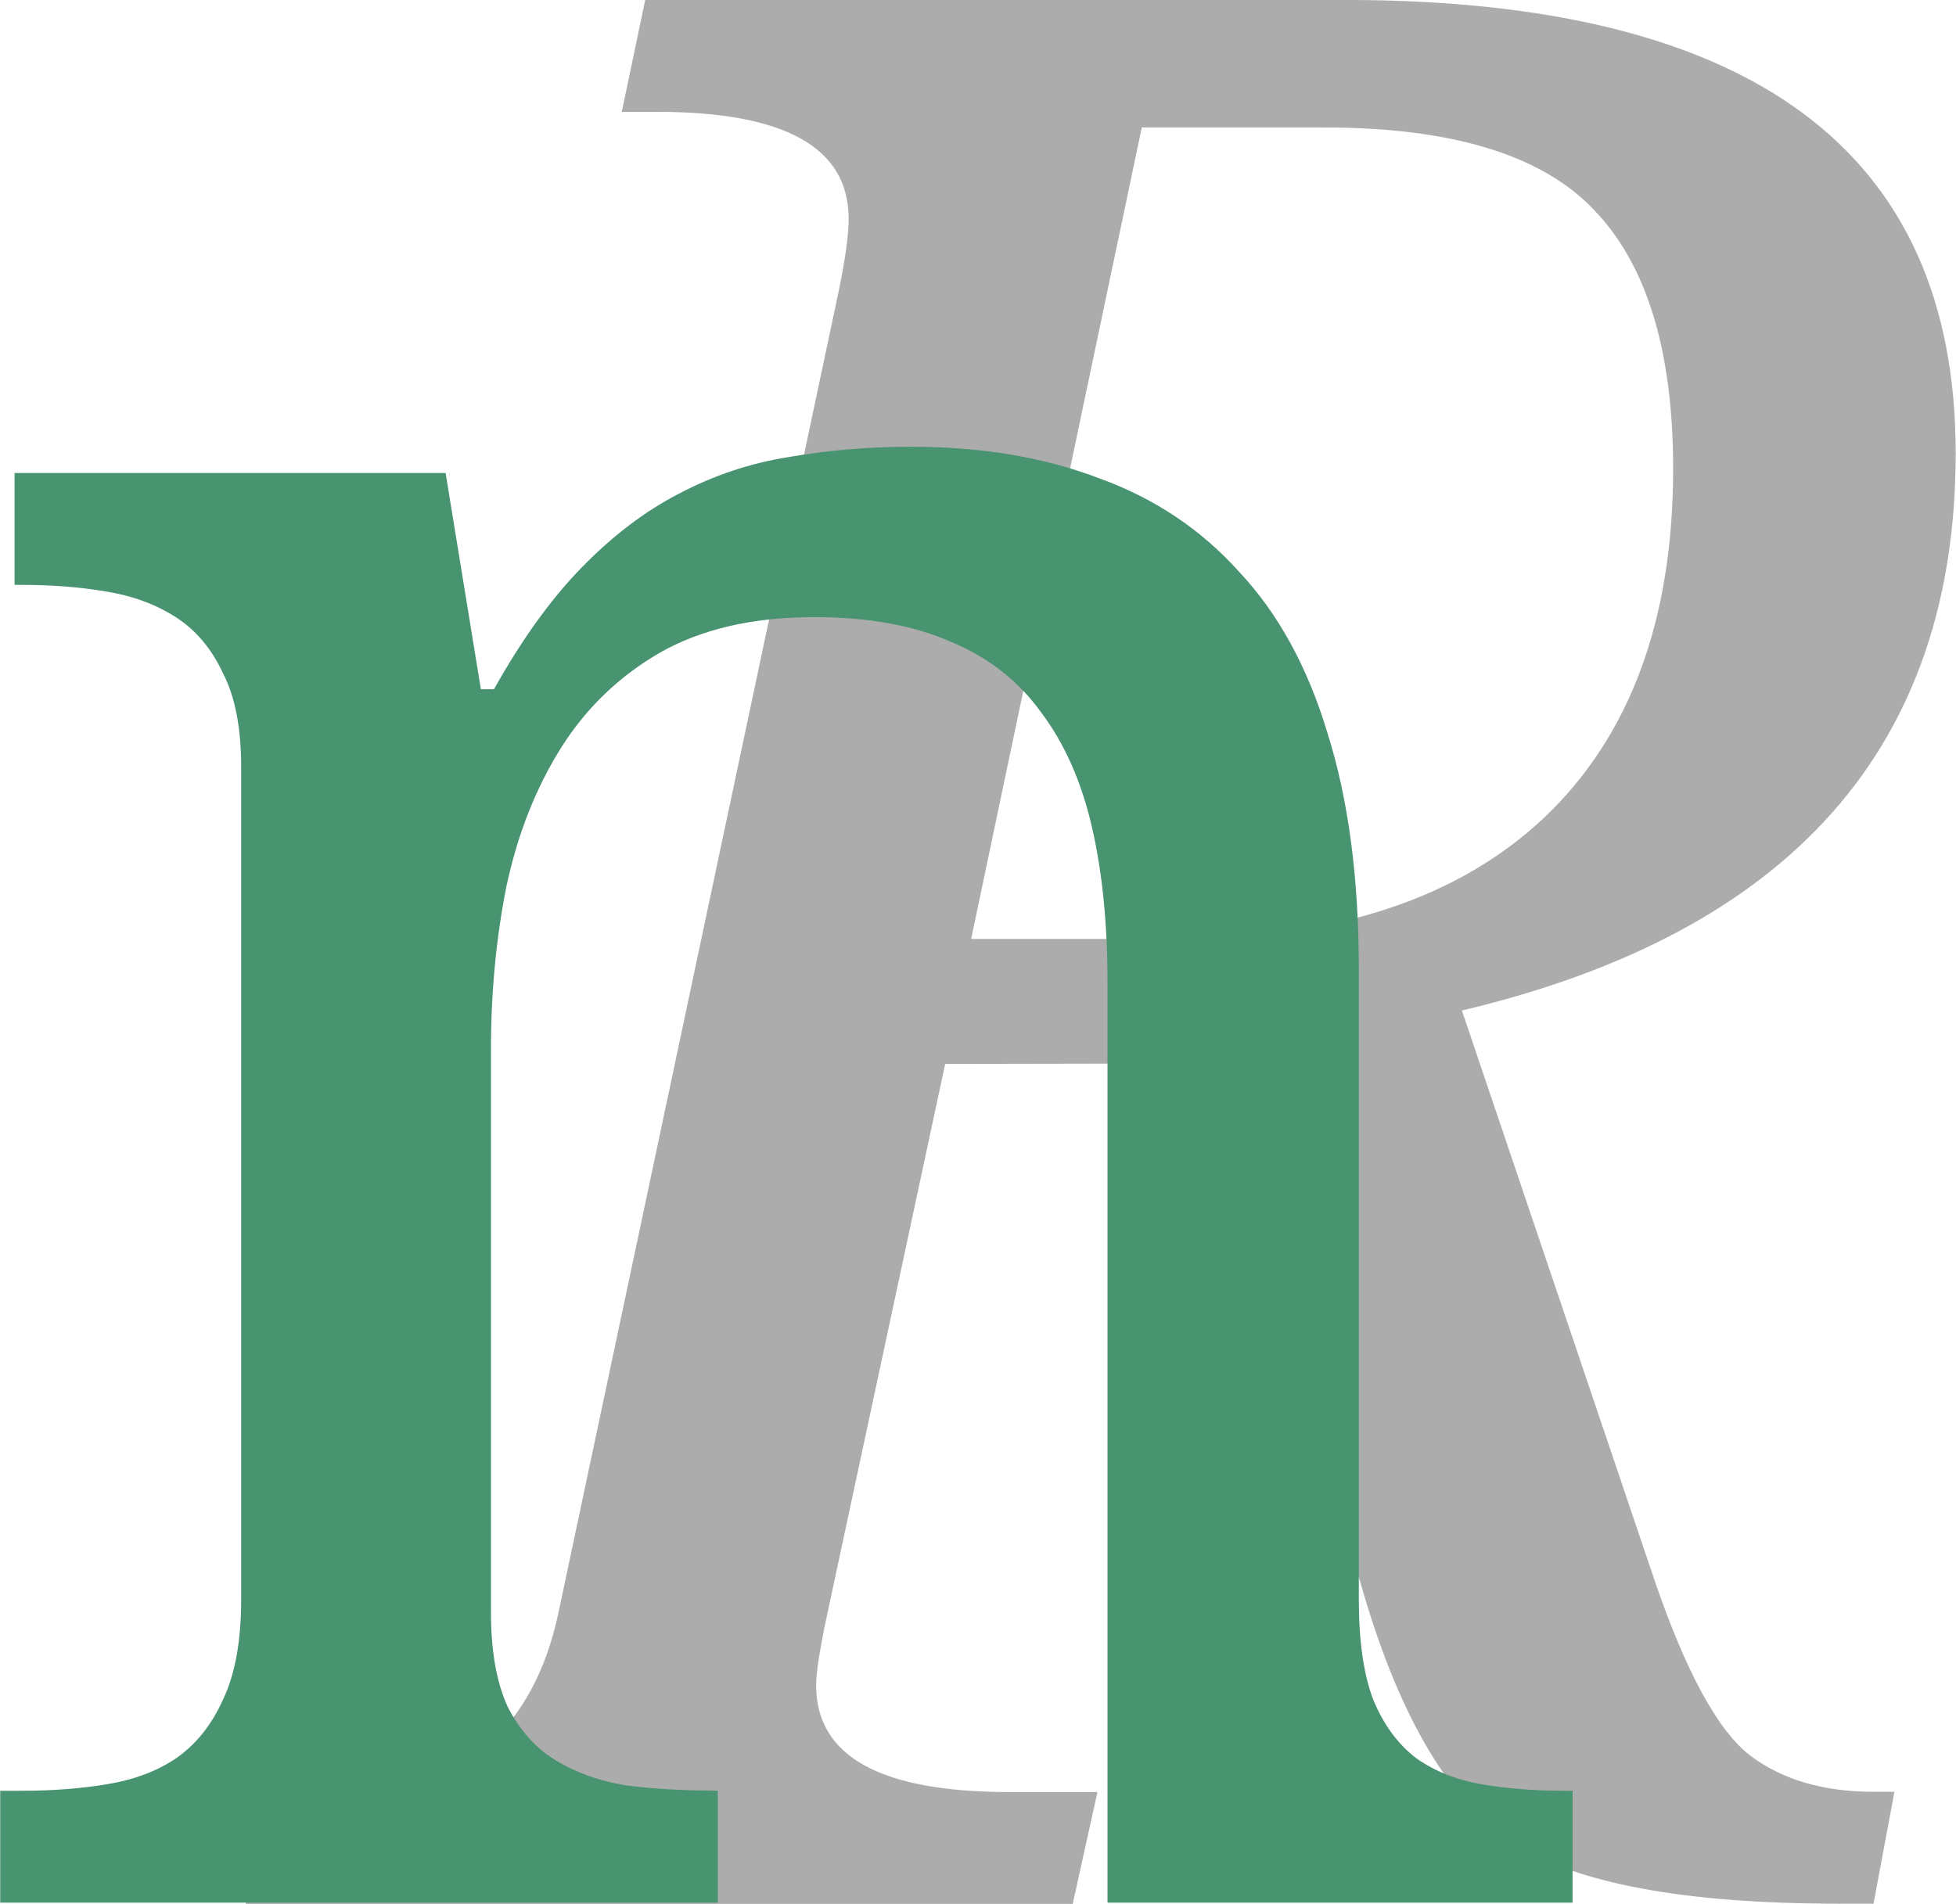
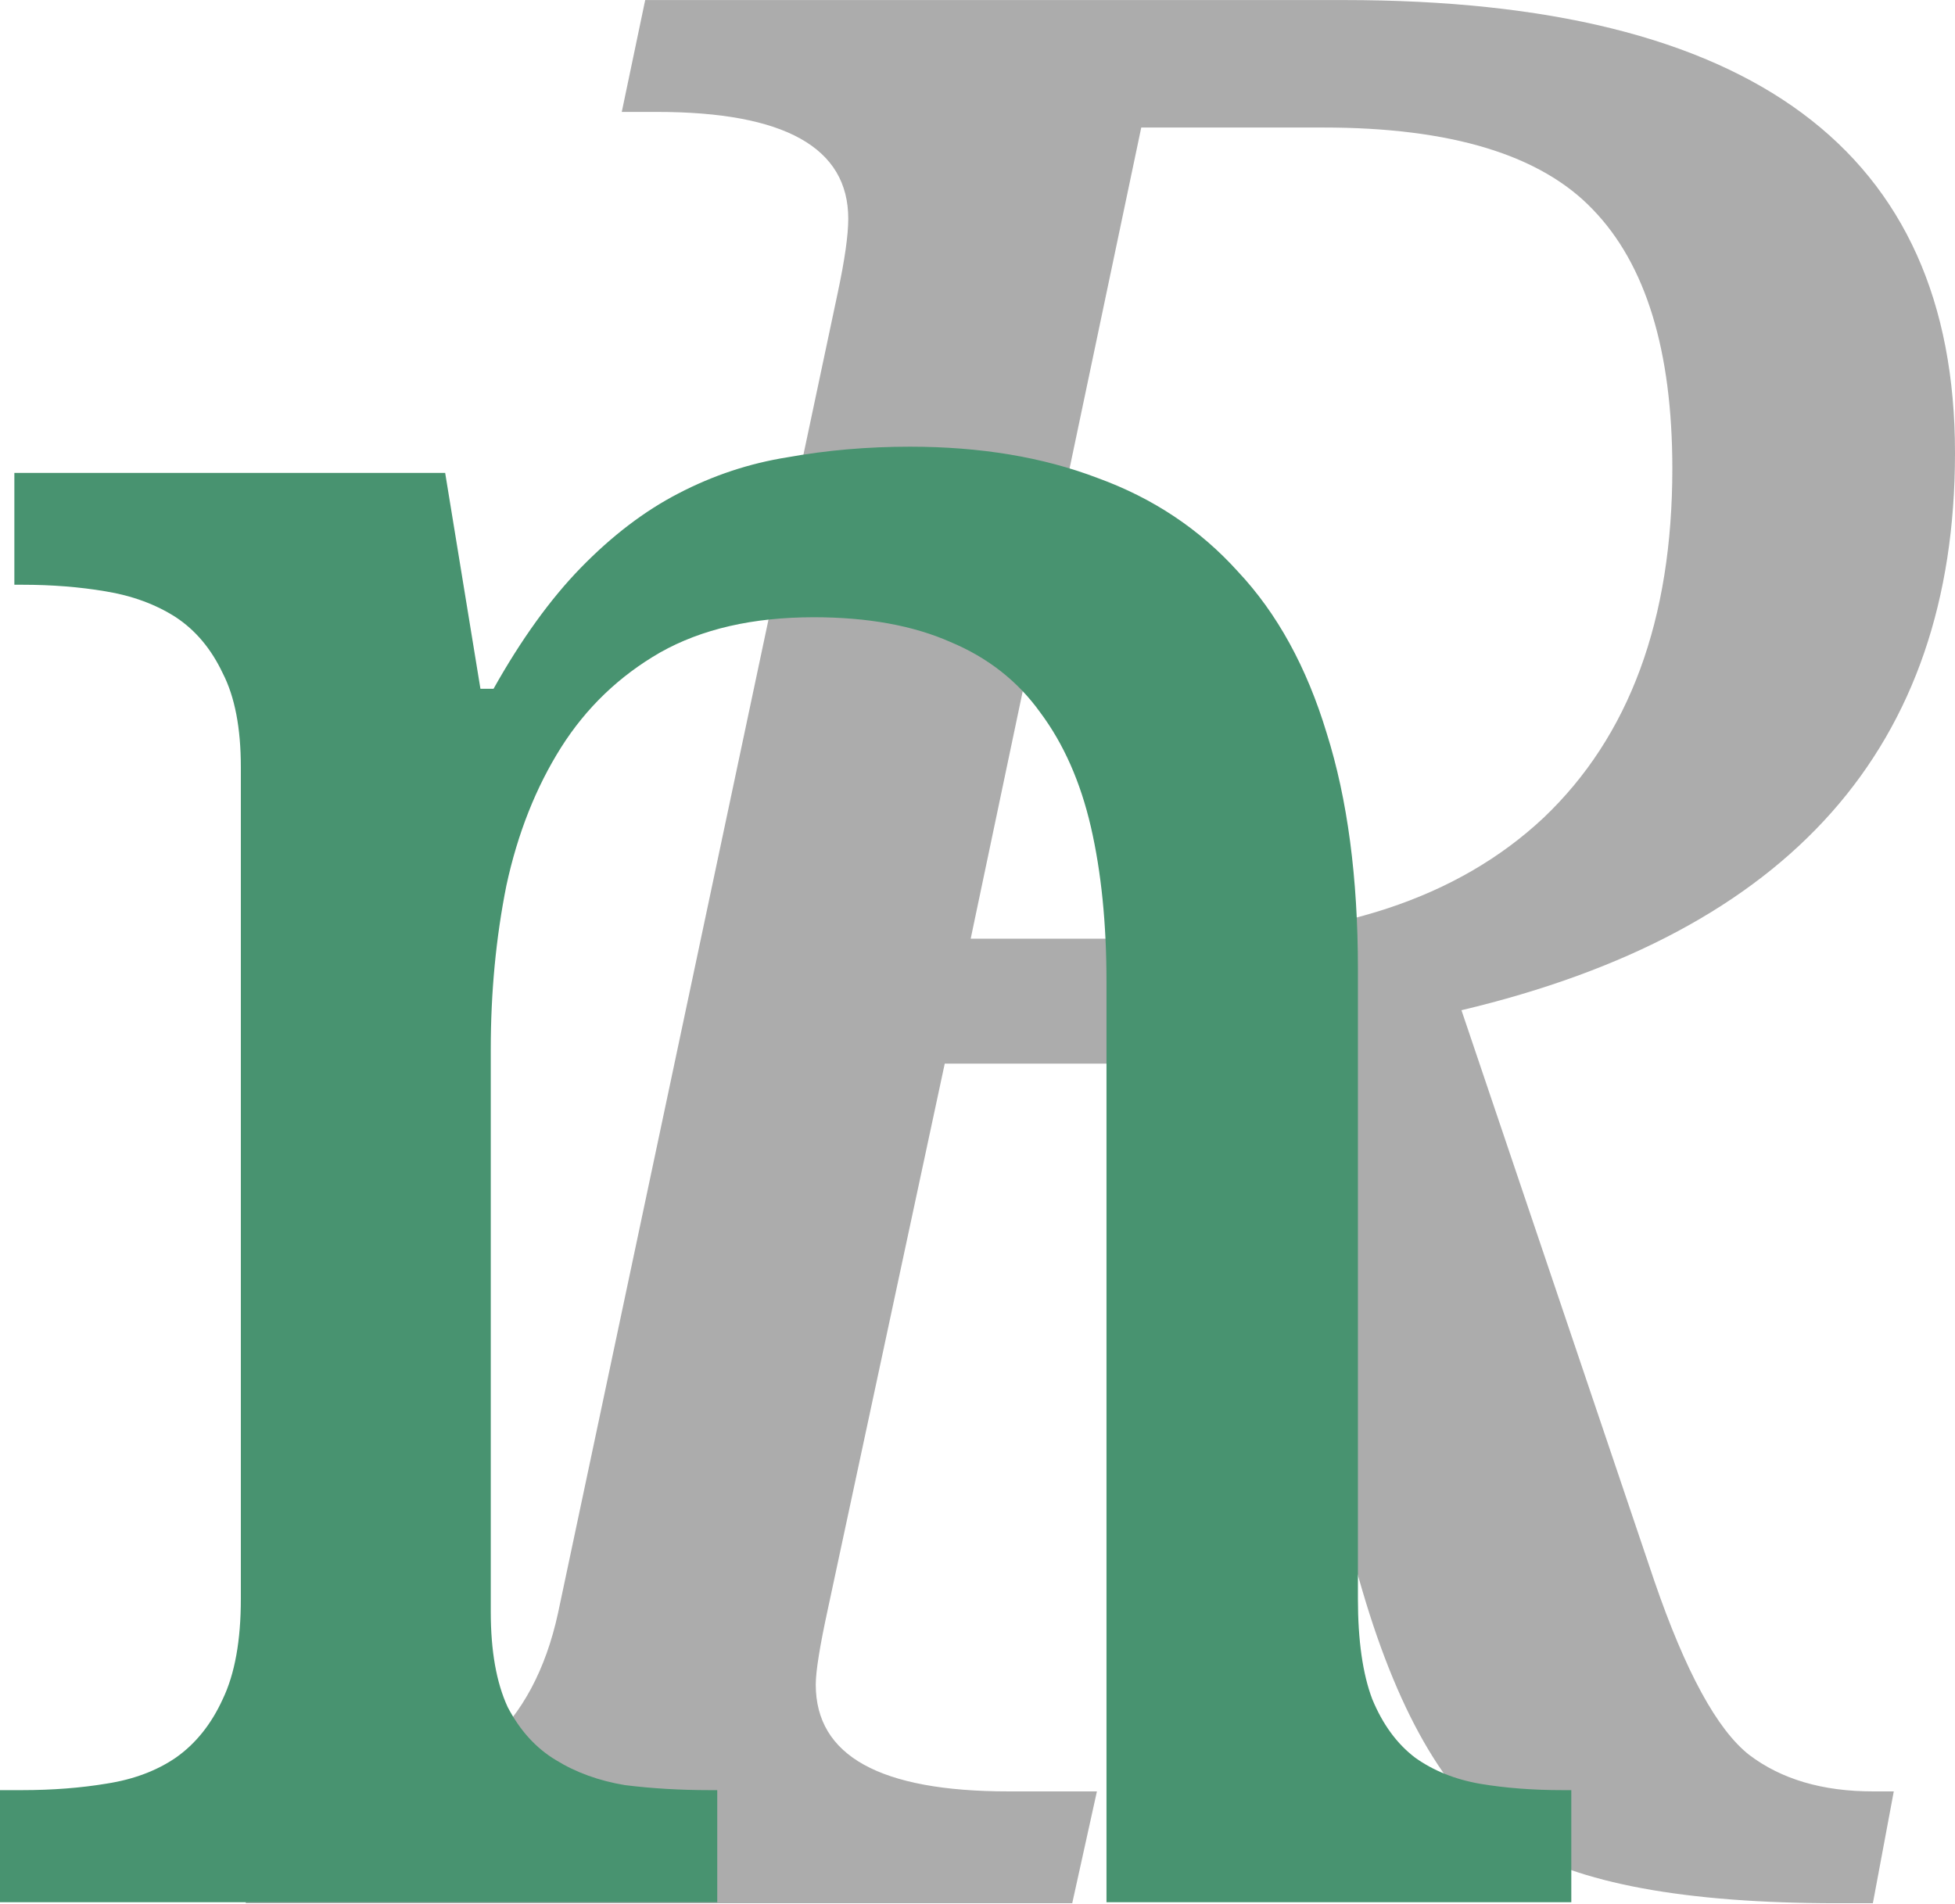
- <svg xmlns="http://www.w3.org/2000/svg" width="7.76mm" height="7.555mm" viewBox="0 0 7.76 7.555" version="1.1" id="svg8">
-   <defs id="defs2" />
-   <g id="layer1" transform="translate(-49.40821,-163.8262)">
-     <g aria-label="R" style="font-style:italic;font-variant:normal;font-weight:normal;font-stretch:normal;font-size:10.583px;line-height:1.25;font-family:'Droid Serif';-inkscape-font-specification:'Droid Serif, Italic';font-variant-ligatures:normal;font-variant-caps:normal;font-variant-numeric:normal;font-feature-settings:normal;text-align:start;letter-spacing:0px;word-spacing:0px;writing-mode:lr-tb;text-anchor:start;opacity:0.92;fill:#a5a5a5;fill-opacity:1;stroke:none;stroke-width:0.265" id="text16">
-       <path d="m 53.158,168.048 -0.465,2.17 q -0.047,0.217 -0.047,0.295 0,0.424 0.765,0.424 h 0.351 l -0.098,0.444 h -3.281 l 0.098,-0.444 h 0.134 q 0.527,0 0.729,-0.186 0.207,-0.186 0.279,-0.522 l 1.111,-5.24 q 0.041,-0.196 0.041,-0.295 0,-0.424 -0.76,-0.424 h -0.14 l 0.093,-0.444 h 2.775 q 2.424,0 2.424,1.798 0,1.747 -1.959,2.212 l 0.765,2.263 q 0.186,0.543 0.377,0.692 0.191,0.145 0.491,0.145 h 0.083 l -0.083,0.444 h -0.14 q -0.91,0 -1.287,-0.238 -0.377,-0.243 -0.599,-1.003 l -0.61,-2.093 z m 0.103,-0.496 h 0.816 q 0.946,0 1.457,-0.481 0.512,-0.486 0.512,-1.385 0,-0.703 -0.315,-1.028 -0.31,-0.326 -1.07,-0.326 h -0.723 z" style="font-style:italic;font-variant:normal;font-weight:normal;font-stretch:normal;font-size:10.583px;font-family:'Droid Serif';-inkscape-font-specification:'Droid Serif, Italic';font-variant-ligatures:normal;font-variant-caps:normal;font-variant-numeric:normal;font-feature-settings:normal;text-align:start;writing-mode:lr-tb;text-anchor:start;fill:#a5a5a5;fill-opacity:1;stroke-width:0.265" id="path4603" />
-     </g>
+ <svg xmlns="http://www.w3.org/2000/svg" width="29.328" height="28.555" viewBox="0 0 7.76 7.555">
+   <g style="line-height:1.25;-inkscape-font-specification:'Droid Serif, Italic';font-variant-ligatures:normal;font-variant-caps:normal;font-variant-numeric:normal;font-feature-settings:normal;text-align:start">
+     <path d="M3.75 4.222l-.465 2.17q-.047.217-.047.295 0 .424.765.424h.351l-.098.444H.975l.098-.444h.134q.527 0 .729-.186.206-.186.279-.522l1.11-5.24q.042-.197.042-.295 0-.424-.76-.424h-.139L2.561 0h2.775Q7.76 0 7.76 1.798q0 1.747-1.959 2.212l.765 2.264q.186.542.377.692.191.145.491.145h.083l-.083.444h-.14q-.909 0-1.286-.238-.377-.243-.6-1.002l-.61-2.093zm.103-.496h.816q.946 0 1.458-.48.511-.486.511-1.386 0-.702-.315-1.028-.31-.326-1.07-.326H4.53z" style="-inkscape-font-specification:'Droid Serif, Italic';font-variant-ligatures:normal;font-variant-caps:normal;font-variant-numeric:normal;font-feature-settings:normal;text-align:start" aria-label="R" font-style="italic" font-weight="400" font-size="10.583" font-family="Droid Serif" letter-spacing="0" word-spacing="0" opacity=".92" fill="#a5a5a5" stroke-width=".265" />
  </g>
-   <g id="layer2" transform="translate(-49.40821,-163.8262)">
-     <g aria-label="n" style="font-style:normal;font-variant:normal;font-weight:normal;font-stretch:normal;font-size:10.583px;line-height:1.25;font-family:'Droid Serif';-inkscape-font-specification:'Droid Serif, Normal';font-variant-ligatures:normal;font-variant-caps:normal;font-variant-numeric:normal;font-feature-settings:normal;text-align:start;letter-spacing:0px;word-spacing:0px;writing-mode:lr-tb;text-anchor:start;fill:#489370;fill-opacity:1;stroke:none;stroke-width:0.265" id="text12">
-       <path d="m 52.256,170.932 v 0.444 h -2.847 v -0.444 h 0.088 q 0.181,0 0.336,-0.026 0.16,-0.026 0.274,-0.103 0.119,-0.083 0.186,-0.233 0.072,-0.15 0.072,-0.398 v -3.302 q 0,-0.233 -0.072,-0.372 -0.067,-0.145 -0.186,-0.222 -0.119,-0.077 -0.279,-0.103 -0.155,-0.026 -0.331,-0.026 h -0.031 v -0.444 h 1.71 l 0.14,0.858 h 0.052 q 0.165,-0.295 0.346,-0.481 0.186,-0.191 0.388,-0.295 0.207,-0.109 0.434,-0.145 0.233,-0.041 0.486,-0.041 0.419,0 0.744,0.124 0.331,0.119 0.558,0.372 0.233,0.248 0.351,0.641 0.124,0.393 0.124,0.935 v 2.501 q 0,0.248 0.057,0.398 0.062,0.15 0.171,0.233 0.109,0.077 0.258,0.103 0.15,0.026 0.326,0.026 h 0.036 v 0.444 h -1.845 v -3.654 q 0,-0.346 -0.062,-0.615 -0.062,-0.269 -0.202,-0.455 -0.134,-0.186 -0.357,-0.279 -0.222,-0.098 -0.543,-0.098 -0.362,0 -0.61,0.14 -0.243,0.14 -0.393,0.377 -0.15,0.238 -0.217,0.548 -0.062,0.31 -0.062,0.651 v 2.232 q 0,0.233 0.067,0.377 0.072,0.14 0.191,0.212 0.119,0.072 0.274,0.098 0.16,0.021 0.336,0.021 z" style="font-style:normal;font-variant:normal;font-weight:normal;font-stretch:normal;font-size:10.583px;font-family:'Droid Serif';-inkscape-font-specification:'Droid Serif, Normal';font-variant-ligatures:normal;font-variant-caps:normal;font-variant-numeric:normal;font-feature-settings:normal;text-align:start;writing-mode:lr-tb;text-anchor:start;fill:#489370;fill-opacity:1;stroke-width:0.265" id="path4600" />
-     </g>
+   <g style="line-height:1.25;-inkscape-font-specification:'Droid Serif, Normal';font-variant-ligatures:normal;font-variant-caps:normal;font-variant-numeric:normal;font-feature-settings:normal;text-align:start">
+     <path d="M2.847 7.106v.445H0v-.445h.088q.18 0 .336-.026.16-.025.274-.103.118-.083.186-.232.072-.15.072-.398V3.045q0-.233-.072-.373-.068-.144-.186-.222-.12-.077-.28-.103-.154-.026-.33-.026H.057v-.444h1.71l.14.857h.052q.165-.294.346-.48.186-.191.387-.295.207-.108.434-.144.233-.042.486-.042.419 0 .744.124.331.12.558.372.233.248.352.641.124.393.124.936v2.5q0 .249.057.399.062.15.17.232.109.078.259.104.15.025.325.025h.036v.445H4.392V3.897q0-.346-.062-.615-.062-.268-.201-.454-.134-.187-.357-.28-.222-.098-.542-.098-.362 0-.61.14-.243.14-.393.377-.15.238-.217.548-.062.31-.062.65v2.233q0 .233.067.378.073.14.192.211.118.073.273.099.16.02.336.02z" style="-inkscape-font-specification:'Droid Serif, Normal';font-variant-ligatures:normal;font-variant-caps:normal;font-variant-numeric:normal;font-feature-settings:normal;text-align:start" aria-label="n" font-weight="400" font-size="10.583" font-family="Droid Serif" letter-spacing="0" word-spacing="0" fill="#489370" stroke-width=".265" />
  </g>
</svg>
